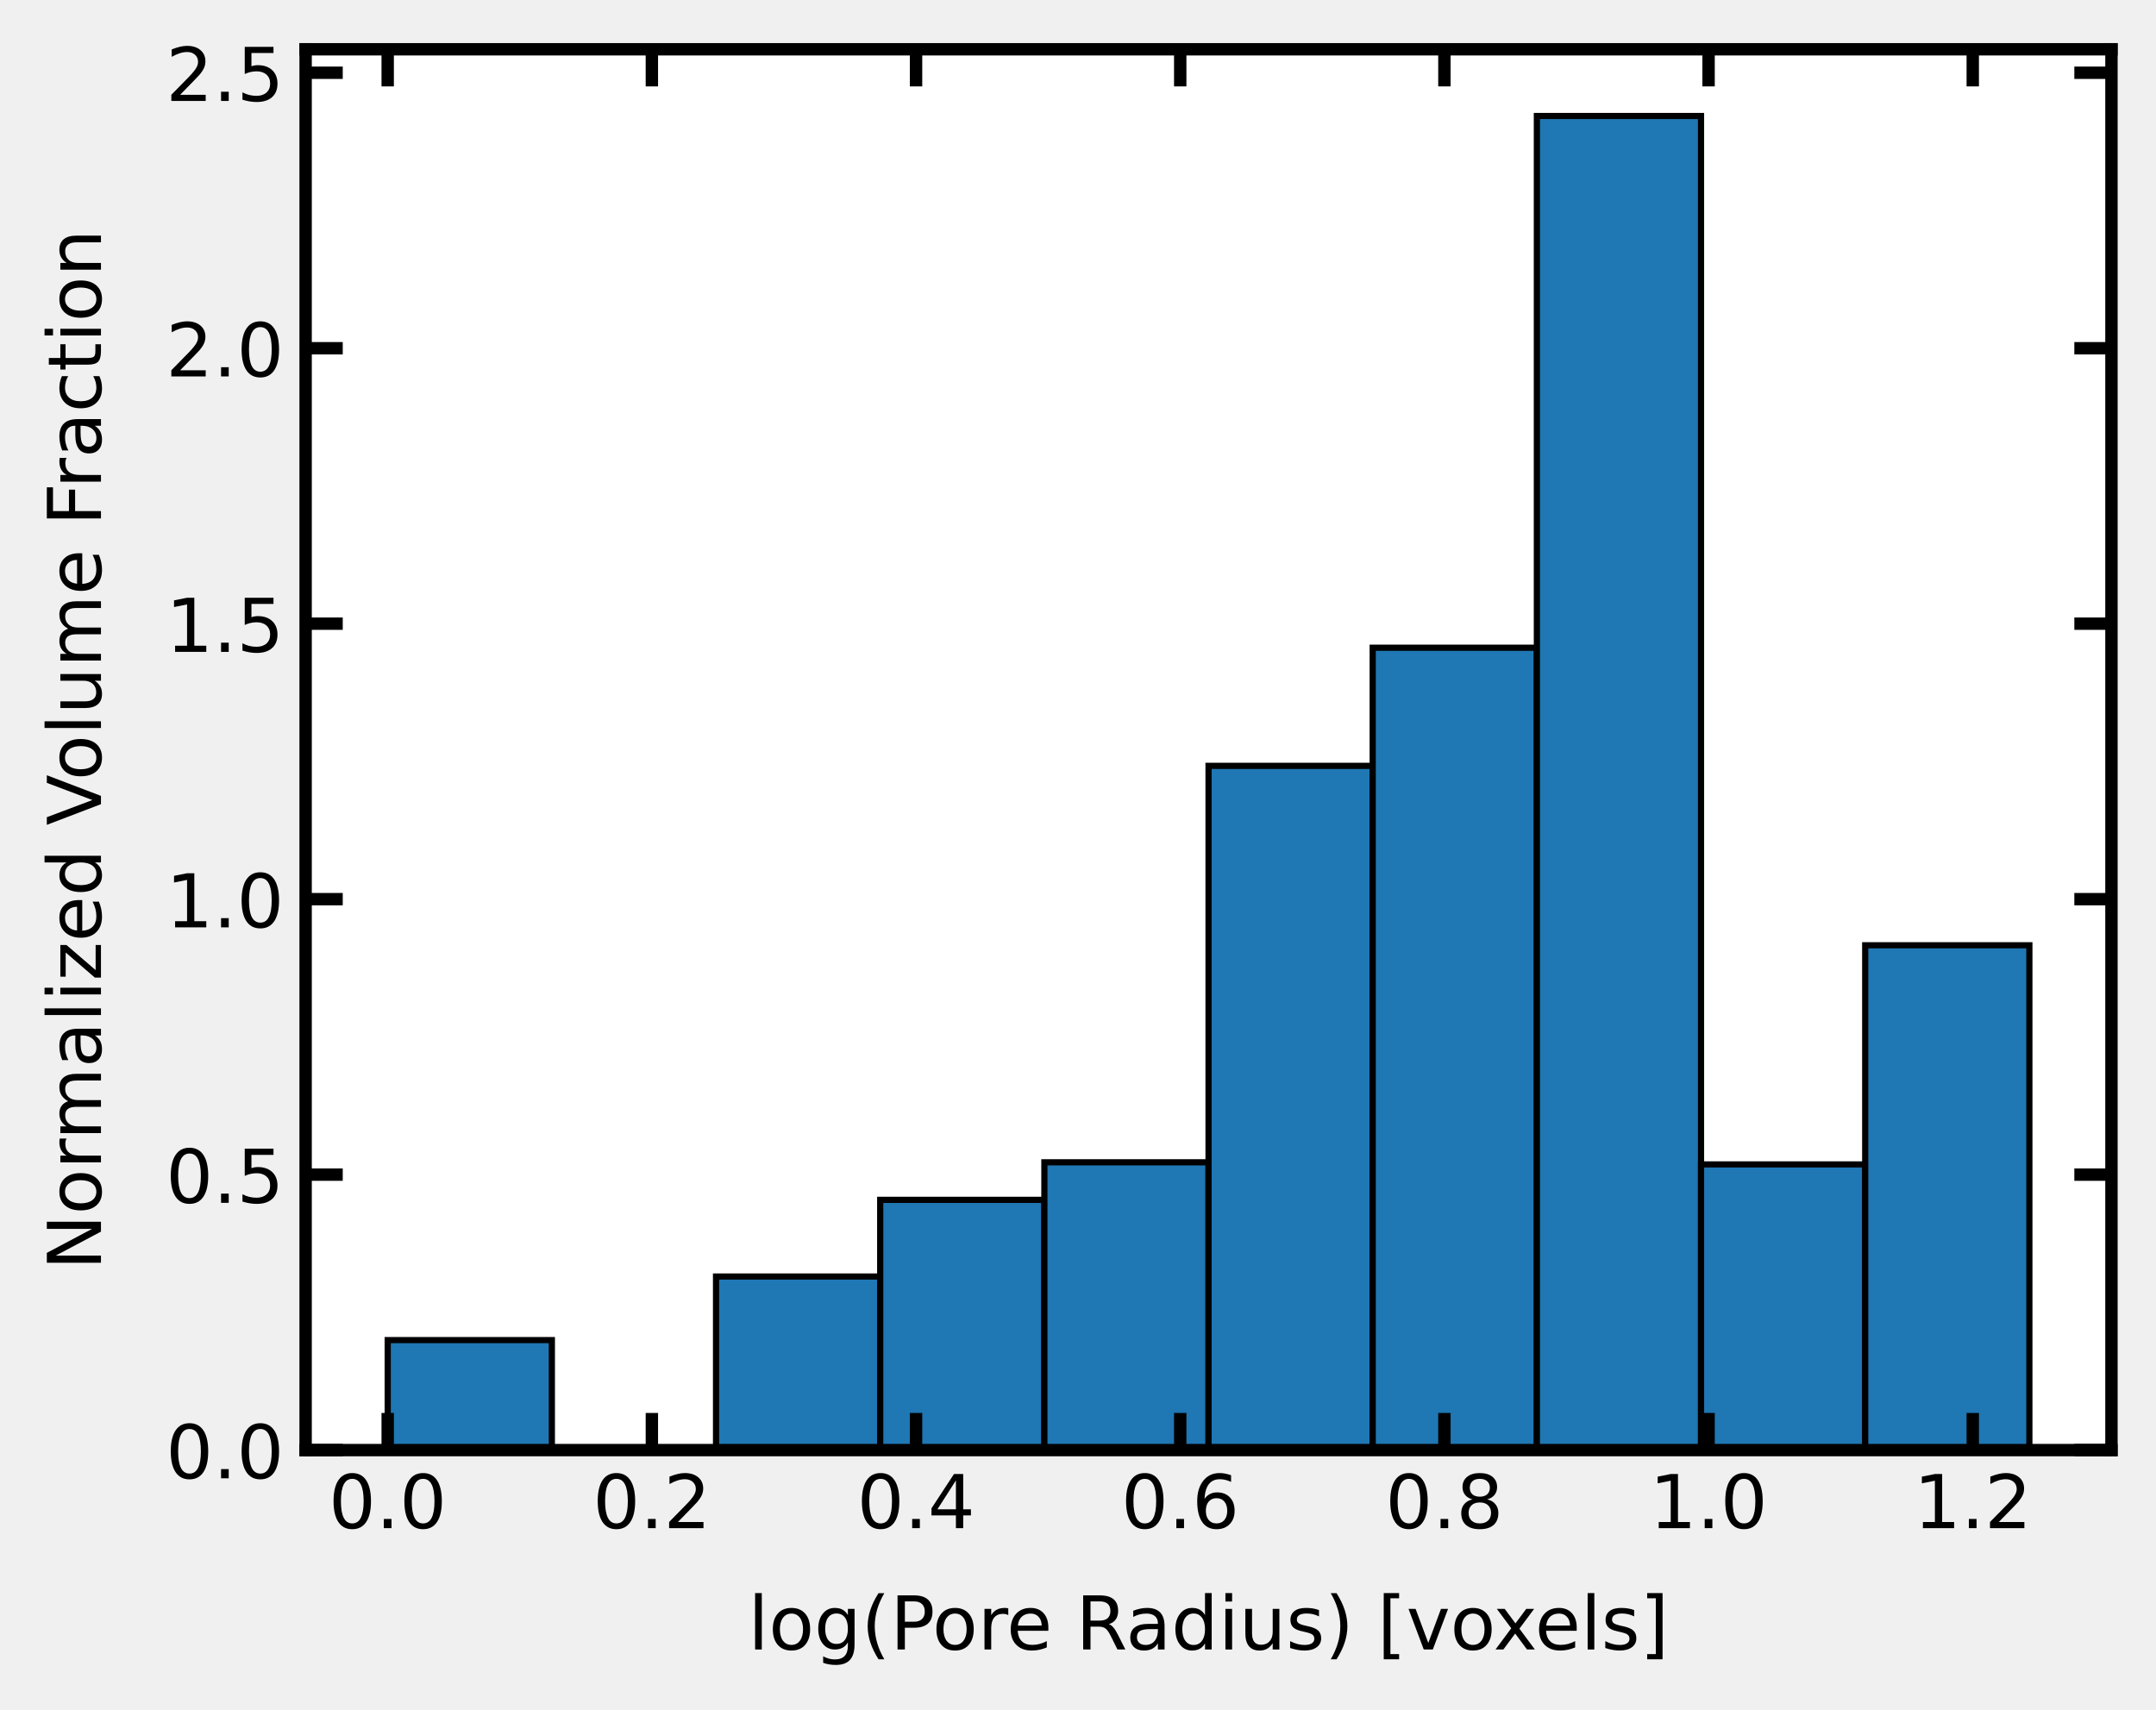
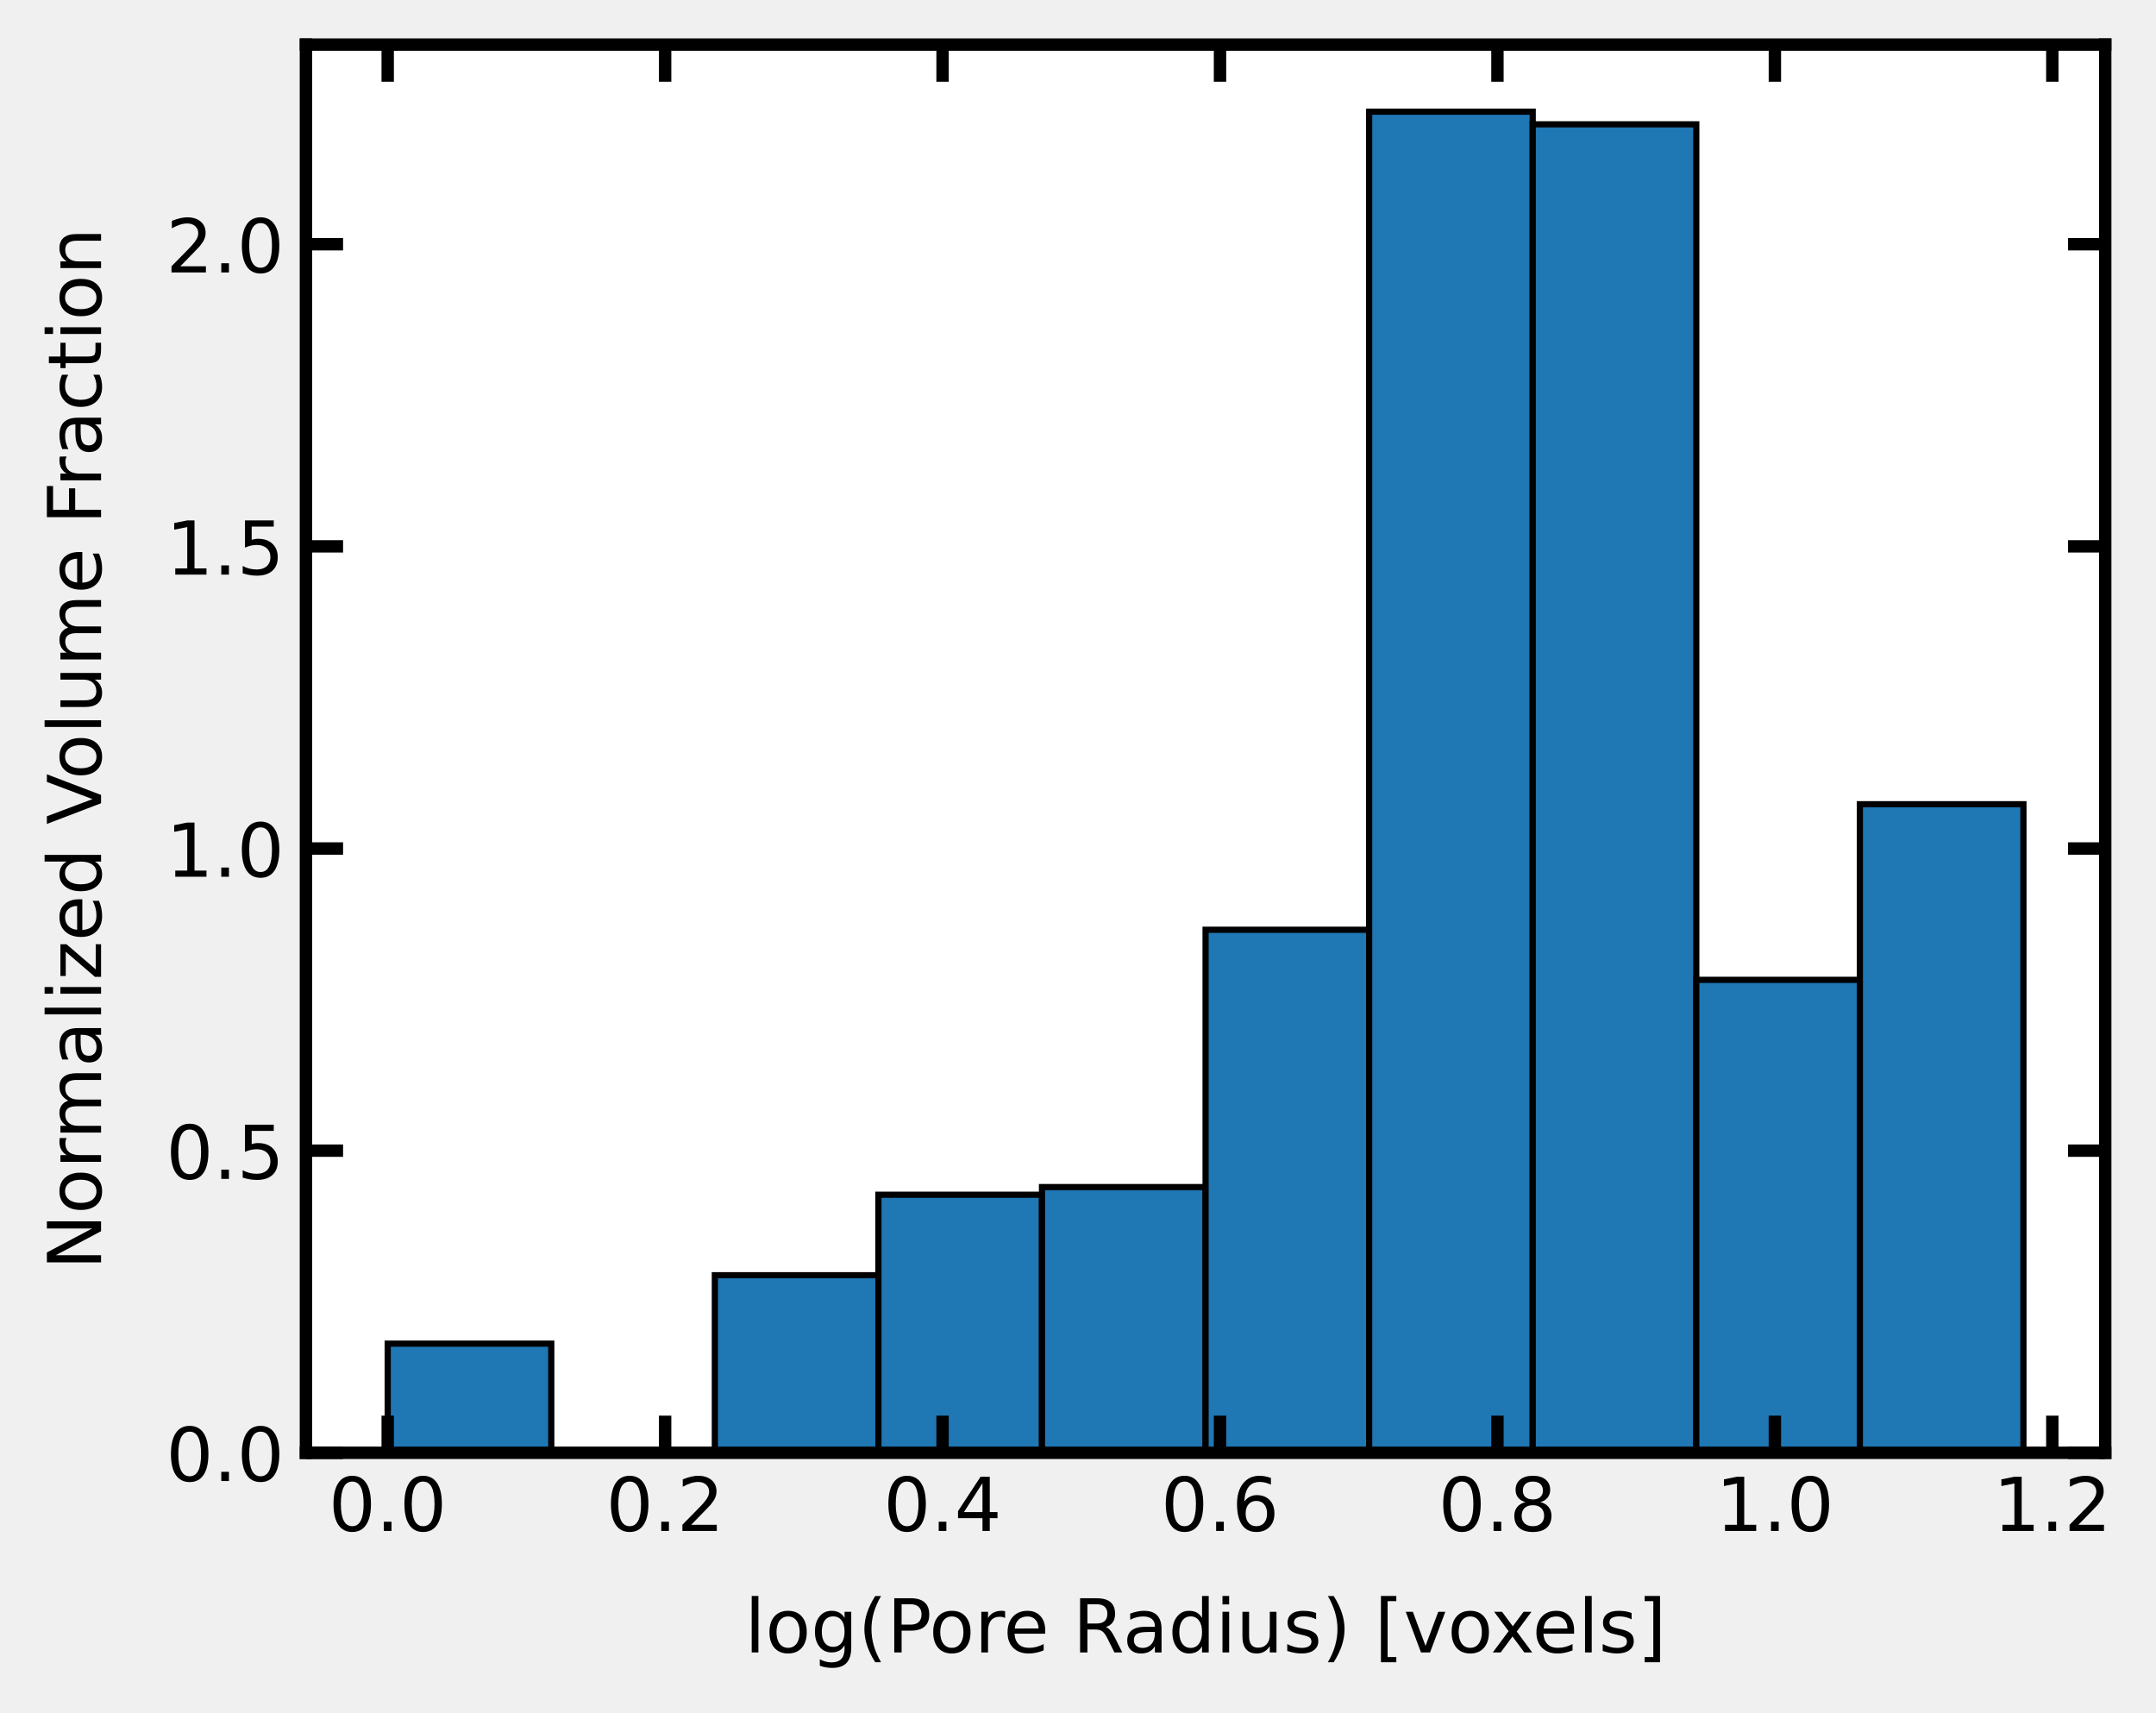
- <svg xmlns="http://www.w3.org/2000/svg" xmlns:xlink="http://www.w3.org/1999/xlink" width="348.48pt" height="276.329pt" viewBox="0 0 348.48 276.329" version="1.1">
+ <svg xmlns="http://www.w3.org/2000/svg" xmlns:xlink="http://www.w3.org/1999/xlink" width="348.141pt" height="276.48pt" viewBox="0 0 348.141 276.48" version="1.1">
  <defs>
    <style type="text/css">*{stroke-linejoin: round; stroke-linecap: butt}</style>
  </defs>
  <g id="figure_1">
    <g id="patch_1">
-       <path d="M 0 276.329  L 348.48 276.329  L 348.48 0  L 0 0  L 0 276.329  z " style="fill: none" />
+       <path d="M 0 276.48  L 348.141 276.48  L 348.141 0  L 0 0  L 0 276.48  z " style="fill: none" />
    </g>
    <g id="axes_1">
      <g id="patch_2">
-         <path d="M 49.398 234.402  L 341.28 234.402  L 341.28 7.966  L 49.398 7.966  z " style="fill: #ffffff" />
+         <path d="M 49.398 234.553  L 339.942 234.553  L 339.942 7.2  L 49.398 7.2  z " style="fill: #ffffff" />
      </g>
      <g id="patch_3">
-         <path d="M 62.665 234.402  L 89.2 234.402  L 89.2 216.62  L 62.665 216.62  z " clip-path="url(#p40642e3cf6)" style="fill: #1f77b4; stroke: #000000; stroke-linejoin: miter" />
+         <path d="M 62.604 234.553  L 89.017 234.553  L 89.017 216.936  L 62.604 216.936  z " clip-path="url(#p8cce15bbc5)" style="fill: #1f77b4; stroke: #000000; stroke-linejoin: miter" />
      </g>
      <g id="patch_4">
-         <path d="M 89.2 234.402  L 115.734 234.402  L 115.734 234.402  L 89.2 234.402  z " clip-path="url(#p40642e3cf6)" style="fill: #1f77b4; stroke: #000000; stroke-linejoin: miter" />
+         <path d="M 89.017 234.553  L 115.43 234.553  L 115.43 234.553  L 89.017 234.553  z " clip-path="url(#p8cce15bbc5)" style="fill: #1f77b4; stroke: #000000; stroke-linejoin: miter" />
      </g>
      <g id="patch_5">
-         <path d="M 115.734 234.402  L 142.269 234.402  L 142.269 206.343  L 115.734 206.343  z " clip-path="url(#p40642e3cf6)" style="fill: #1f77b4; stroke: #000000; stroke-linejoin: miter" />
+         <path d="M 115.43 234.553  L 141.843 234.553  L 141.843 205.88  L 115.43 205.88  z " clip-path="url(#p8cce15bbc5)" style="fill: #1f77b4; stroke: #000000; stroke-linejoin: miter" />
      </g>
      <g id="patch_6">
-         <path d="M 142.269 234.402  L 168.804 234.402  L 168.804 193.949  L 142.269 193.949  z " clip-path="url(#p40642e3cf6)" style="fill: #1f77b4; stroke: #000000; stroke-linejoin: miter" />
+         <path d="M 141.843 234.553  L 168.256 234.553  L 168.256 192.892  L 141.843 192.892  z " clip-path="url(#p8cce15bbc5)" style="fill: #1f77b4; stroke: #000000; stroke-linejoin: miter" />
      </g>
      <g id="patch_7">
-         <path d="M 168.804 234.402  L 195.339 234.402  L 195.339 187.882  L 168.804 187.882  z " clip-path="url(#p40642e3cf6)" style="fill: #1f77b4; stroke: #000000; stroke-linejoin: miter" />
+         <path d="M 168.256 234.553  L 194.67 234.553  L 194.67 191.656  L 168.256 191.656  z " clip-path="url(#p8cce15bbc5)" style="fill: #1f77b4; stroke: #000000; stroke-linejoin: miter" />
      </g>
      <g id="patch_8">
-         <path d="M 195.339 234.402  L 221.874 234.402  L 221.874 123.801  L 195.339 123.801  z " clip-path="url(#p40642e3cf6)" style="fill: #1f77b4; stroke: #000000; stroke-linejoin: miter" />
+         <path d="M 194.67 234.553  L 221.083 234.553  L 221.083 150.108  L 194.67 150.108  z " clip-path="url(#p8cce15bbc5)" style="fill: #1f77b4; stroke: #000000; stroke-linejoin: miter" />
      </g>
      <g id="patch_9">
-         <path d="M 221.874 234.402  L 248.408 234.402  L 248.408 104.702  L 221.874 104.702  z " clip-path="url(#p40642e3cf6)" style="fill: #1f77b4; stroke: #000000; stroke-linejoin: miter" />
+         <path d="M 221.083 234.553  L 247.496 234.553  L 247.496 18.026  L 221.083 18.026  z " clip-path="url(#p8cce15bbc5)" style="fill: #1f77b4; stroke: #000000; stroke-linejoin: miter" />
      </g>
      <g id="patch_10">
-         <path d="M 248.408 234.402  L 274.943 234.402  L 274.943 18.748  L 248.408 18.748  z " clip-path="url(#p40642e3cf6)" style="fill: #1f77b4; stroke: #000000; stroke-linejoin: miter" />
+         <path d="M 247.496 234.553  L 273.909 234.553  L 273.909 20.071  L 247.496 20.071  z " clip-path="url(#p8cce15bbc5)" style="fill: #1f77b4; stroke: #000000; stroke-linejoin: miter" />
      </g>
      <g id="patch_11">
-         <path d="M 274.943 234.402  L 301.478 234.402  L 301.478 188.222  L 274.943 188.222  z " clip-path="url(#p40642e3cf6)" style="fill: #1f77b4; stroke: #000000; stroke-linejoin: miter" />
+         <path d="M 273.909 234.553  L 300.322 234.553  L 300.322 158.198  L 273.909 158.198  z " clip-path="url(#p8cce15bbc5)" style="fill: #1f77b4; stroke: #000000; stroke-linejoin: miter" />
      </g>
      <g id="patch_12">
-         <path d="M 301.478 234.402  L 328.013 234.402  L 328.013 152.798  L 301.478 152.798  z " clip-path="url(#p40642e3cf6)" style="fill: #1f77b4; stroke: #000000; stroke-linejoin: miter" />
+         <path d="M 300.322 234.553  L 326.735 234.553  L 326.735 129.84  L 300.322 129.84  z " clip-path="url(#p8cce15bbc5)" style="fill: #1f77b4; stroke: #000000; stroke-linejoin: miter" />
      </g>
      <g id="matplotlib.axis_1">
        <g id="xtick_1">
          <g id="line2d_1">
            <defs>
-               <path id="m73bad1e7cd" d="M 0 0  L 0 -6  " style="stroke: #000000; stroke-width: 2" />
-             </defs>
-             <g>
-               <use xlink:href="#m73bad1e7cd" x="62.665" y="234.402" style="fill: #ffffff; stroke: #000000; stroke-width: 2" />
+               <path id="m8605be2425" d="M 0 0  L 0 -6  " style="stroke: #000000; stroke-width: 2" />
+             </defs>
+             <g>
+               <use xlink:href="#m8605be2425" x="62.604" y="234.553" style="fill: #ffffff; stroke: #000000; stroke-width: 2" />
            </g>
          </g>
          <g id="line2d_2">
            <defs>
-               <path id="m5c302a8701" d="M 0 0  L 0 6  " style="stroke: #000000; stroke-width: 2" />
-             </defs>
-             <g>
-               <use xlink:href="#m5c302a8701" x="62.665" y="7.966" style="fill: #ffffff; stroke: #000000; stroke-width: 2" />
+               <path id="md3462b1de3" d="M 0 0  L 0 6  " style="stroke: #000000; stroke-width: 2" />
+             </defs>
+             <g>
+               <use xlink:href="#md3462b1de3" x="62.604" y="7.2" style="fill: #ffffff; stroke: #000000; stroke-width: 2" />
            </g>
          </g>
          <g id="text_1">
-             <g transform="translate(53.12301 247.0199)scale(0.12 -0.12)">
+             <g transform="translate(53.06218 247.1706)scale(0.12 -0.12)">
              <defs>
                <path id="DejaVuSans-30" d="M 2034 4250  Q 1547 4250 1301 3770  Q 1056 3291 1056 2328  Q 1056 1369 1301 889  Q 1547 409 2034 409  Q 2525 409 2770 889  Q 3016 1369 3016 2328  Q 3016 3291 2770 3770  Q 2525 4250 2034 4250  z M 2034 4750  Q 2819 4750 3233 4129  Q 3647 3509 3647 2328  Q 3647 1150 3233 529  Q 2819 -91 2034 -91  Q 1250 -91 836 529  Q 422 1150 422 2328  Q 422 3509 836 4129  Q 1250 4750 2034 4750  z " transform="scale(0.015625)" />
                <path id="DejaVuSans-2e" d="M 684 794  L 1344 794  L 1344 0  L 684 0  L 684 794  z " transform="scale(0.015625)" />
              </defs>
              <use xlink:href="#DejaVuSans-30" />
              <use xlink:href="#DejaVuSans-2e" x="63.623" />
              <use xlink:href="#DejaVuSans-30" x="95.41" />
            </g>
          </g>
        </g>
        <g id="xtick_2">
          <g id="line2d_3">
            <g>
-               <use xlink:href="#m73bad1e7cd" x="105.364" y="234.402" style="fill: #ffffff; stroke: #000000; stroke-width: 2" />
+               <use xlink:href="#m8605be2425" x="107.403" y="234.553" style="fill: #ffffff; stroke: #000000; stroke-width: 2" />
            </g>
          </g>
          <g id="line2d_4">
            <g>
-               <use xlink:href="#m5c302a8701" x="105.364" y="7.966" style="fill: #ffffff; stroke: #000000; stroke-width: 2" />
+               <use xlink:href="#md3462b1de3" x="107.403" y="7.2" style="fill: #ffffff; stroke: #000000; stroke-width: 2" />
            </g>
          </g>
          <g id="text_2">
-             <g transform="translate(95.82252 247.0199)scale(0.12 -0.12)">
+             <g transform="translate(97.86128 247.1706)scale(0.12 -0.12)">
              <defs>
                <path id="DejaVuSans-32" d="M 1228 531  L 3431 531  L 3431 0  L 469 0  L 469 531  Q 828 903 1448 1529  Q 2069 2156 2228 2338  Q 2531 2678 2651 2914  Q 2772 3150 2772 3378  Q 2772 3750 2511 3984  Q 2250 4219 1831 4219  Q 1534 4219 1204 4116  Q 875 4013 500 3803  L 500 4441  Q 881 4594 1212 4672  Q 1544 4750 1819 4750  Q 2544 4750 2975 4387  Q 3406 4025 3406 3419  Q 3406 3131 3298 2873  Q 3191 2616 2906 2266  Q 2828 2175 2409 1742  Q 1991 1309 1228 531  z " transform="scale(0.015625)" />
              </defs>
              <use xlink:href="#DejaVuSans-30" />
              <use xlink:href="#DejaVuSans-2e" x="63.623" />
              <use xlink:href="#DejaVuSans-32" x="95.41" />
            </g>
          </g>
        </g>
        <g id="xtick_3">
          <g id="line2d_5">
            <g>
-               <use xlink:href="#m73bad1e7cd" x="148.064" y="234.402" style="fill: #ffffff; stroke: #000000; stroke-width: 2" />
+               <use xlink:href="#m8605be2425" x="152.202" y="234.553" style="fill: #ffffff; stroke: #000000; stroke-width: 2" />
            </g>
          </g>
          <g id="line2d_6">
            <g>
-               <use xlink:href="#m5c302a8701" x="148.064" y="7.966" style="fill: #ffffff; stroke: #000000; stroke-width: 2" />
+               <use xlink:href="#md3462b1de3" x="152.202" y="7.2" style="fill: #ffffff; stroke: #000000; stroke-width: 2" />
            </g>
          </g>
          <g id="text_3">
-             <g transform="translate(138.522 247.0199)scale(0.12 -0.12)">
+             <g transform="translate(142.6604 247.1706)scale(0.12 -0.12)">
              <defs>
                <path id="DejaVuSans-34" d="M 2419 4116  L 825 1625  L 2419 1625  L 2419 4116  z M 2253 4666  L 3047 4666  L 3047 1625  L 3713 1625  L 3713 1100  L 3047 1100  L 3047 0  L 2419 0  L 2419 1100  L 313 1100  L 313 1709  L 2253 4666  z " transform="scale(0.015625)" />
              </defs>
              <use xlink:href="#DejaVuSans-30" />
              <use xlink:href="#DejaVuSans-2e" x="63.623" />
              <use xlink:href="#DejaVuSans-34" x="95.41" />
            </g>
          </g>
        </g>
        <g id="xtick_4">
          <g id="line2d_7">
            <g>
-               <use xlink:href="#m73bad1e7cd" x="190.763" y="234.402" style="fill: #ffffff; stroke: #000000; stroke-width: 2" />
+               <use xlink:href="#m8605be2425" x="197.001" y="234.553" style="fill: #ffffff; stroke: #000000; stroke-width: 2" />
            </g>
          </g>
          <g id="line2d_8">
            <g>
-               <use xlink:href="#m5c302a8701" x="190.763" y="7.966" style="fill: #ffffff; stroke: #000000; stroke-width: 2" />
+               <use xlink:href="#md3462b1de3" x="197.001" y="7.2" style="fill: #ffffff; stroke: #000000; stroke-width: 2" />
            </g>
          </g>
          <g id="text_4">
-             <g transform="translate(181.2216 247.0199)scale(0.12 -0.12)">
+             <g transform="translate(187.4595 247.1706)scale(0.12 -0.12)">
              <defs>
                <path id="DejaVuSans-36" d="M 2113 2584  Q 1688 2584 1439 2293  Q 1191 2003 1191 1497  Q 1191 994 1439 701  Q 1688 409 2113 409  Q 2538 409 2786 701  Q 3034 994 3034 1497  Q 3034 2003 2786 2293  Q 2538 2584 2113 2584  z M 3366 4563  L 3366 3988  Q 3128 4100 2886 4159  Q 2644 4219 2406 4219  Q 1781 4219 1451 3797  Q 1122 3375 1075 2522  Q 1259 2794 1537 2939  Q 1816 3084 2150 3084  Q 2853 3084 3261 2657  Q 3669 2231 3669 1497  Q 3669 778 3244 343  Q 2819 -91 2113 -91  Q 1303 -91 875 529  Q 447 1150 447 2328  Q 447 3434 972 4092  Q 1497 4750 2381 4750  Q 2619 4750 2861 4703  Q 3103 4656 3366 4563  z " transform="scale(0.015625)" />
              </defs>
              <use xlink:href="#DejaVuSans-30" />
              <use xlink:href="#DejaVuSans-2e" x="63.623" />
              <use xlink:href="#DejaVuSans-36" x="95.41" />
            </g>
          </g>
        </g>
        <g id="xtick_5">
          <g id="line2d_9">
            <g>
-               <use xlink:href="#m73bad1e7cd" x="233.463" y="234.402" style="fill: #ffffff; stroke: #000000; stroke-width: 2" />
+               <use xlink:href="#m8605be2425" x="241.8" y="234.553" style="fill: #ffffff; stroke: #000000; stroke-width: 2" />
            </g>
          </g>
          <g id="line2d_10">
            <g>
-               <use xlink:href="#m5c302a8701" x="233.463" y="7.966" style="fill: #ffffff; stroke: #000000; stroke-width: 2" />
+               <use xlink:href="#md3462b1de3" x="241.8" y="7.2" style="fill: #ffffff; stroke: #000000; stroke-width: 2" />
            </g>
          </g>
          <g id="text_5">
-             <g transform="translate(223.9211 247.0199)scale(0.12 -0.12)">
+             <g transform="translate(232.2586 247.1706)scale(0.12 -0.12)">
              <defs>
                <path id="DejaVuSans-38" d="M 2034 2216  Q 1584 2216 1326 1975  Q 1069 1734 1069 1313  Q 1069 891 1326 650  Q 1584 409 2034 409  Q 2484 409 2743 651  Q 3003 894 3003 1313  Q 3003 1734 2745 1975  Q 2488 2216 2034 2216  z M 1403 2484  Q 997 2584 770 2862  Q 544 3141 544 3541  Q 544 4100 942 4425  Q 1341 4750 2034 4750  Q 2731 4750 3128 4425  Q 3525 4100 3525 3541  Q 3525 3141 3298 2862  Q 3072 2584 2669 2484  Q 3125 2378 3379 2068  Q 3634 1759 3634 1313  Q 3634 634 3220 271  Q 2806 -91 2034 -91  Q 1263 -91 848 271  Q 434 634 434 1313  Q 434 1759 690 2068  Q 947 2378 1403 2484  z M 1172 3481  Q 1172 3119 1398 2916  Q 1625 2713 2034 2713  Q 2441 2713 2670 2916  Q 2900 3119 2900 3481  Q 2900 3844 2670 4047  Q 2441 4250 2034 4250  Q 1625 4250 1398 4047  Q 1172 3844 1172 3481  z " transform="scale(0.015625)" />
              </defs>
              <use xlink:href="#DejaVuSans-30" />
              <use xlink:href="#DejaVuSans-2e" x="63.623" />
              <use xlink:href="#DejaVuSans-38" x="95.41" />
            </g>
          </g>
        </g>
        <g id="xtick_6">
          <g id="line2d_11">
            <g>
-               <use xlink:href="#m73bad1e7cd" x="276.162" y="234.402" style="fill: #ffffff; stroke: #000000; stroke-width: 2" />
+               <use xlink:href="#m8605be2425" x="286.6" y="234.553" style="fill: #ffffff; stroke: #000000; stroke-width: 2" />
            </g>
          </g>
          <g id="line2d_12">
            <g>
-               <use xlink:href="#m5c302a8701" x="276.162" y="7.966" style="fill: #ffffff; stroke: #000000; stroke-width: 2" />
+               <use xlink:href="#md3462b1de3" x="286.6" y="7.2" style="fill: #ffffff; stroke: #000000; stroke-width: 2" />
            </g>
          </g>
          <g id="text_6">
-             <g transform="translate(266.6206 247.0199)scale(0.12 -0.12)">
+             <g transform="translate(277.0577 247.1706)scale(0.12 -0.12)">
              <defs>
                <path id="DejaVuSans-31" d="M 794 531  L 1825 531  L 1825 4091  L 703 3866  L 703 4441  L 1819 4666  L 2450 4666  L 2450 531  L 3481 531  L 3481 0  L 794 0  L 794 531  z " transform="scale(0.015625)" />
              </defs>
              <use xlink:href="#DejaVuSans-31" />
              <use xlink:href="#DejaVuSans-2e" x="63.623" />
              <use xlink:href="#DejaVuSans-30" x="95.41" />
            </g>
          </g>
        </g>
        <g id="xtick_7">
          <g id="line2d_13">
            <g>
-               <use xlink:href="#m73bad1e7cd" x="318.862" y="234.402" style="fill: #ffffff; stroke: #000000; stroke-width: 2" />
+               <use xlink:href="#m8605be2425" x="331.399" y="234.553" style="fill: #ffffff; stroke: #000000; stroke-width: 2" />
            </g>
          </g>
          <g id="line2d_14">
            <g>
-               <use xlink:href="#m5c302a8701" x="318.862" y="7.966" style="fill: #ffffff; stroke: #000000; stroke-width: 2" />
+               <use xlink:href="#md3462b1de3" x="331.399" y="7.2" style="fill: #ffffff; stroke: #000000; stroke-width: 2" />
            </g>
          </g>
          <g id="text_7">
-             <g transform="translate(309.3201 247.0199)scale(0.12 -0.12)">
+             <g transform="translate(321.8568 247.1706)scale(0.12 -0.12)">
              <use xlink:href="#DejaVuSans-31" />
              <use xlink:href="#DejaVuSans-2e" x="63.623" />
              <use xlink:href="#DejaVuSans-32" x="95.41" />
            </g>
          </g>
        </g>
        <g id="text_8">
-           <g transform="translate(120.9209 266.6337)scale(0.12 -0.12)">
+           <g transform="translate(120.2518 266.7844)scale(0.12 -0.12)">
            <defs>
              <path id="DejaVuSans-6c" d="M 603 4863  L 1178 4863  L 1178 0  L 603 0  L 603 4863  z " transform="scale(0.015625)" />
              <path id="DejaVuSans-6f" d="M 1959 3097  Q 1497 3097 1228 2736  Q 959 2375 959 1747  Q 959 1119 1226 758  Q 1494 397 1959 397  Q 2419 397 2687 759  Q 2956 1122 2956 1747  Q 2956 2369 2687 2733  Q 2419 3097 1959 3097  z M 1959 3584  Q 2709 3584 3137 3096  Q 3566 2609 3566 1747  Q 3566 888 3137 398  Q 2709 -91 1959 -91  Q 1206 -91 779 398  Q 353 888 353 1747  Q 353 2609 779 3096  Q 1206 3584 1959 3584  z " transform="scale(0.015625)" />
              <path id="DejaVuSans-67" d="M 2906 1791  Q 2906 2416 2648 2759  Q 2391 3103 1925 3103  Q 1463 3103 1205 2759  Q 947 2416 947 1791  Q 947 1169 1205 825  Q 1463 481 1925 481  Q 2391 481 2648 825  Q 2906 1169 2906 1791  z M 3481 434  Q 3481 -459 3084 -895  Q 2688 -1331 1869 -1331  Q 1566 -1331 1297 -1286  Q 1028 -1241 775 -1147  L 775 -588  Q 1028 -725 1275 -790  Q 1522 -856 1778 -856  Q 2344 -856 2625 -561  Q 2906 -266 2906 331  L 2906 616  Q 2728 306 2450 153  Q 2172 0 1784 0  Q 1141 0 747 490  Q 353 981 353 1791  Q 353 2603 747 3093  Q 1141 3584 1784 3584  Q 2172 3584 2450 3431  Q 2728 3278 2906 2969  L 2906 3500  L 3481 3500  L 3481 434  z " transform="scale(0.015625)" />
              <path id="DejaVuSans-28" d="M 1984 4856  Q 1566 4138 1362 3434  Q 1159 2731 1159 2009  Q 1159 1288 1364 580  Q 1569 -128 1984 -844  L 1484 -844  Q 1016 -109 783 600  Q 550 1309 550 2009  Q 550 2706 781 3412  Q 1013 4119 1484 4856  L 1984 4856  z " transform="scale(0.015625)" />
              <path id="DejaVuSans-50" d="M 1259 4147  L 1259 2394  L 2053 2394  Q 2494 2394 2734 2622  Q 2975 2850 2975 3272  Q 2975 3691 2734 3919  Q 2494 4147 2053 4147  L 1259 4147  z M 628 4666  L 2053 4666  Q 2838 4666 3239 4311  Q 3641 3956 3641 3272  Q 3641 2581 3239 2228  Q 2838 1875 2053 1875  L 1259 1875  L 1259 0  L 628 0  L 628 4666  z " transform="scale(0.015625)" />
              <path id="DejaVuSans-72" d="M 2631 2963  Q 2534 3019 2420 3045  Q 2306 3072 2169 3072  Q 1681 3072 1420 2755  Q 1159 2438 1159 1844  L 1159 0  L 581 0  L 581 3500  L 1159 3500  L 1159 2956  Q 1341 3275 1631 3429  Q 1922 3584 2338 3584  Q 2397 3584 2469 3576  Q 2541 3569 2628 3553  L 2631 2963  z " transform="scale(0.015625)" />
              <path id="DejaVuSans-65" d="M 3597 1894  L 3597 1613  L 953 1613  Q 991 1019 1311 708  Q 1631 397 2203 397  Q 2534 397 2845 478  Q 3156 559 3463 722  L 3463 178  Q 3153 47 2828 -22  Q 2503 -91 2169 -91  Q 1331 -91 842 396  Q 353 884 353 1716  Q 353 2575 817 3079  Q 1281 3584 2069 3584  Q 2775 3584 3186 3129  Q 3597 2675 3597 1894  z M 3022 2063  Q 3016 2534 2758 2815  Q 2500 3097 2075 3097  Q 1594 3097 1305 2825  Q 1016 2553 972 2059  L 3022 2063  z " transform="scale(0.015625)" />
              <path id="DejaVuSans-20" transform="scale(0.015625)" />
              <path id="DejaVuSans-52" d="M 2841 2188  Q 3044 2119 3236 1894  Q 3428 1669 3622 1275  L 4263 0  L 3584 0  L 2988 1197  Q 2756 1666 2539 1819  Q 2322 1972 1947 1972  L 1259 1972  L 1259 0  L 628 0  L 628 4666  L 2053 4666  Q 2853 4666 3247 4331  Q 3641 3997 3641 3322  Q 3641 2881 3436 2590  Q 3231 2300 2841 2188  z M 1259 4147  L 1259 2491  L 2053 2491  Q 2509 2491 2742 2702  Q 2975 2913 2975 3322  Q 2975 3731 2742 3939  Q 2509 4147 2053 4147  L 1259 4147  z " transform="scale(0.015625)" />
              <path id="DejaVuSans-61" d="M 2194 1759  Q 1497 1759 1228 1600  Q 959 1441 959 1056  Q 959 750 1161 570  Q 1363 391 1709 391  Q 2188 391 2477 730  Q 2766 1069 2766 1631  L 2766 1759  L 2194 1759  z M 3341 1997  L 3341 0  L 2766 0  L 2766 531  Q 2569 213 2275 61  Q 1981 -91 1556 -91  Q 1019 -91 701 211  Q 384 513 384 1019  Q 384 1609 779 1909  Q 1175 2209 1959 2209  L 2766 2209  L 2766 2266  Q 2766 2663 2505 2880  Q 2244 3097 1772 3097  Q 1472 3097 1187 3025  Q 903 2953 641 2809  L 641 3341  Q 956 3463 1253 3523  Q 1550 3584 1831 3584  Q 2591 3584 2966 3190  Q 3341 2797 3341 1997  z " transform="scale(0.015625)" />
              <path id="DejaVuSans-64" d="M 2906 2969  L 2906 4863  L 3481 4863  L 3481 0  L 2906 0  L 2906 525  Q 2725 213 2448 61  Q 2172 -91 1784 -91  Q 1150 -91 751 415  Q 353 922 353 1747  Q 353 2572 751 3078  Q 1150 3584 1784 3584  Q 2172 3584 2448 3432  Q 2725 3281 2906 2969  z M 947 1747  Q 947 1113 1208 752  Q 1469 391 1925 391  Q 2381 391 2643 752  Q 2906 1113 2906 1747  Q 2906 2381 2643 2742  Q 2381 3103 1925 3103  Q 1469 3103 1208 2742  Q 947 2381 947 1747  z " transform="scale(0.015625)" />
              <path id="DejaVuSans-69" d="M 603 3500  L 1178 3500  L 1178 0  L 603 0  L 603 3500  z M 603 4863  L 1178 4863  L 1178 4134  L 603 4134  L 603 4863  z " transform="scale(0.015625)" />
              <path id="DejaVuSans-75" d="M 544 1381  L 544 3500  L 1119 3500  L 1119 1403  Q 1119 906 1312 657  Q 1506 409 1894 409  Q 2359 409 2629 706  Q 2900 1003 2900 1516  L 2900 3500  L 3475 3500  L 3475 0  L 2900 0  L 2900 538  Q 2691 219 2414 64  Q 2138 -91 1772 -91  Q 1169 -91 856 284  Q 544 659 544 1381  z M 1991 3584  L 1991 3584  z " transform="scale(0.015625)" />
              <path id="DejaVuSans-73" d="M 2834 3397  L 2834 2853  Q 2591 2978 2328 3040  Q 2066 3103 1784 3103  Q 1356 3103 1142 2972  Q 928 2841 928 2578  Q 928 2378 1081 2264  Q 1234 2150 1697 2047  L 1894 2003  Q 2506 1872 2764 1633  Q 3022 1394 3022 966  Q 3022 478 2636 193  Q 2250 -91 1575 -91  Q 1294 -91 989 -36  Q 684 19 347 128  L 347 722  Q 666 556 975 473  Q 1284 391 1588 391  Q 1994 391 2212 530  Q 2431 669 2431 922  Q 2431 1156 2273 1281  Q 2116 1406 1581 1522  L 1381 1569  Q 847 1681 609 1914  Q 372 2147 372 2553  Q 372 3047 722 3315  Q 1072 3584 1716 3584  Q 2034 3584 2315 3537  Q 2597 3491 2834 3397  z " transform="scale(0.015625)" />
              <path id="DejaVuSans-29" d="M 513 4856  L 1013 4856  Q 1481 4119 1714 3412  Q 1947 2706 1947 2009  Q 1947 1309 1714 600  Q 1481 -109 1013 -844  L 513 -844  Q 928 -128 1133 580  Q 1338 1288 1338 2009  Q 1338 2731 1133 3434  Q 928 4138 513 4856  z " transform="scale(0.015625)" />
              <path id="DejaVuSans-5b" d="M 550 4863  L 1875 4863  L 1875 4416  L 1125 4416  L 1125 -397  L 1875 -397  L 1875 -844  L 550 -844  L 550 4863  z " transform="scale(0.015625)" />
              <path id="DejaVuSans-76" d="M 191 3500  L 800 3500  L 1894 563  L 2988 3500  L 3597 3500  L 2284 0  L 1503 0  L 191 3500  z " transform="scale(0.015625)" />
              <path id="DejaVuSans-78" d="M 3513 3500  L 2247 1797  L 3578 0  L 2900 0  L 1881 1375  L 863 0  L 184 0  L 1544 1831  L 300 3500  L 978 3500  L 1906 2253  L 2834 3500  L 3513 3500  z " transform="scale(0.015625)" />
              <path id="DejaVuSans-5d" d="M 1947 4863  L 1947 -844  L 622 -844  L 622 -397  L 1369 -397  L 1369 4416  L 622 4416  L 622 4863  L 1947 4863  z " transform="scale(0.015625)" />
            </defs>
            <use xlink:href="#DejaVuSans-6c" />
            <use xlink:href="#DejaVuSans-6f" x="27.783" />
            <use xlink:href="#DejaVuSans-67" x="88.965" />
            <use xlink:href="#DejaVuSans-28" x="152.441" />
            <use xlink:href="#DejaVuSans-50" x="191.455" />
            <use xlink:href="#DejaVuSans-6f" x="248.133" />
            <use xlink:href="#DejaVuSans-72" x="309.314" />
            <use xlink:href="#DejaVuSans-65" x="348.178" />
            <use xlink:href="#DejaVuSans-20" x="409.701" />
            <use xlink:href="#DejaVuSans-52" x="441.488" />
            <use xlink:href="#DejaVuSans-61" x="508.721" />
            <use xlink:href="#DejaVuSans-64" x="570" />
            <use xlink:href="#DejaVuSans-69" x="633.477" />
            <use xlink:href="#DejaVuSans-75" x="661.26" />
            <use xlink:href="#DejaVuSans-73" x="724.639" />
            <use xlink:href="#DejaVuSans-29" x="776.738" />
            <use xlink:href="#DejaVuSans-20" x="815.752" />
            <use xlink:href="#DejaVuSans-5b" x="847.539" />
            <use xlink:href="#DejaVuSans-76" x="886.553" />
            <use xlink:href="#DejaVuSans-6f" x="945.732" />
            <use xlink:href="#DejaVuSans-78" x="1003.789" />
            <use xlink:href="#DejaVuSans-65" x="1059.844" />
            <use xlink:href="#DejaVuSans-6c" x="1121.367" />
            <use xlink:href="#DejaVuSans-73" x="1149.15" />
            <use xlink:href="#DejaVuSans-5d" x="1201.25" />
          </g>
        </g>
      </g>
      <g id="matplotlib.axis_2">
        <g id="ytick_1">
          <g id="line2d_15">
            <defs>
-               <path id="m77ef8e0c58" d="M 0 0  L 6 0  " style="stroke: #000000; stroke-width: 2" />
-             </defs>
-             <g>
-               <use xlink:href="#m77ef8e0c58" x="49.398" y="234.402" style="fill: #ffffff; stroke: #000000; stroke-width: 2" />
+               <path id="ma4136f149a" d="M 0 0  L 6 0  " style="stroke: #000000; stroke-width: 2" />
+             </defs>
+             <g>
+               <use xlink:href="#ma4136f149a" x="49.398" y="234.553" style="fill: #ffffff; stroke: #000000; stroke-width: 2" />
            </g>
          </g>
          <g id="line2d_16">
            <defs>
-               <path id="mf75751071b" d="M 0 0  L -6 0  " style="stroke: #000000; stroke-width: 2" />
-             </defs>
-             <g>
-               <use xlink:href="#mf75751071b" x="341.28" y="234.402" style="fill: #ffffff; stroke: #000000; stroke-width: 2" />
+               <path id="mfb80f4ddda" d="M 0 0  L -6 0  " style="stroke: #000000; stroke-width: 2" />
+             </defs>
+             <g>
+               <use xlink:href="#mfb80f4ddda" x="339.942" y="234.553" style="fill: #ffffff; stroke: #000000; stroke-width: 2" />
            </g>
          </g>
          <g id="text_9">
-             <g transform="translate(26.81375 238.9609)scale(0.12 -0.12)">
+             <g transform="translate(26.81375 239.1116)scale(0.12 -0.12)">
              <use xlink:href="#DejaVuSans-30" />
              <use xlink:href="#DejaVuSans-2e" x="63.623" />
              <use xlink:href="#DejaVuSans-30" x="95.41" />
            </g>
          </g>
        </g>
        <g id="ytick_2">
          <g id="line2d_17">
            <g>
-               <use xlink:href="#m77ef8e0c58" x="49.398" y="189.873" style="fill: #ffffff; stroke: #000000; stroke-width: 2" />
+               <use xlink:href="#ma4136f149a" x="49.398" y="185.772" style="fill: #ffffff; stroke: #000000; stroke-width: 2" />
            </g>
          </g>
          <g id="line2d_18">
            <g>
-               <use xlink:href="#mf75751071b" x="341.28" y="189.873" style="fill: #ffffff; stroke: #000000; stroke-width: 2" />
+               <use xlink:href="#mfb80f4ddda" x="339.942" y="185.772" style="fill: #ffffff; stroke: #000000; stroke-width: 2" />
            </g>
          </g>
          <g id="text_10">
-             <g transform="translate(26.81375 194.4323)scale(0.12 -0.12)">
+             <g transform="translate(26.81375 190.3309)scale(0.12 -0.12)">
              <defs>
                <path id="DejaVuSans-35" d="M 691 4666  L 3169 4666  L 3169 4134  L 1269 4134  L 1269 2991  Q 1406 3038 1543 3061  Q 1681 3084 1819 3084  Q 2600 3084 3056 2656  Q 3513 2228 3513 1497  Q 3513 744 3044 326  Q 2575 -91 1722 -91  Q 1428 -91 1123 -41  Q 819 9 494 109  L 494 744  Q 775 591 1075 516  Q 1375 441 1709 441  Q 2250 441 2565 725  Q 2881 1009 2881 1497  Q 2881 1984 2565 2268  Q 2250 2553 1709 2553  Q 1456 2553 1204 2497  Q 953 2441 691 2322  L 691 4666  z " transform="scale(0.015625)" />
              </defs>
              <use xlink:href="#DejaVuSans-30" />
              <use xlink:href="#DejaVuSans-2e" x="63.623" />
              <use xlink:href="#DejaVuSans-35" x="95.41" />
            </g>
          </g>
        </g>
        <g id="ytick_3">
          <g id="line2d_19">
            <g>
-               <use xlink:href="#m77ef8e0c58" x="49.398" y="145.345" style="fill: #ffffff; stroke: #000000; stroke-width: 2" />
+               <use xlink:href="#ma4136f149a" x="49.398" y="136.991" style="fill: #ffffff; stroke: #000000; stroke-width: 2" />
            </g>
          </g>
          <g id="line2d_20">
            <g>
-               <use xlink:href="#mf75751071b" x="341.28" y="145.345" style="fill: #ffffff; stroke: #000000; stroke-width: 2" />
+               <use xlink:href="#mfb80f4ddda" x="339.942" y="136.991" style="fill: #ffffff; stroke: #000000; stroke-width: 2" />
            </g>
          </g>
          <g id="text_11">
-             <g transform="translate(26.81375 149.9038)scale(0.12 -0.12)">
+             <g transform="translate(26.81375 141.5503)scale(0.12 -0.12)">
              <use xlink:href="#DejaVuSans-31" />
              <use xlink:href="#DejaVuSans-2e" x="63.623" />
              <use xlink:href="#DejaVuSans-30" x="95.41" />
            </g>
          </g>
        </g>
        <g id="ytick_4">
          <g id="line2d_21">
            <g>
-               <use xlink:href="#m77ef8e0c58" x="49.398" y="100.816" style="fill: #ffffff; stroke: #000000; stroke-width: 2" />
+               <use xlink:href="#ma4136f149a" x="49.398" y="88.211" style="fill: #ffffff; stroke: #000000; stroke-width: 2" />
            </g>
          </g>
          <g id="line2d_22">
            <g>
-               <use xlink:href="#mf75751071b" x="341.28" y="100.816" style="fill: #ffffff; stroke: #000000; stroke-width: 2" />
+               <use xlink:href="#mfb80f4ddda" x="339.942" y="88.211" style="fill: #ffffff; stroke: #000000; stroke-width: 2" />
            </g>
          </g>
          <g id="text_12">
-             <g transform="translate(26.81375 105.3752)scale(0.12 -0.12)">
+             <g transform="translate(26.81375 92.7696)scale(0.12 -0.12)">
              <use xlink:href="#DejaVuSans-31" />
              <use xlink:href="#DejaVuSans-2e" x="63.623" />
              <use xlink:href="#DejaVuSans-35" x="95.41" />
            </g>
          </g>
        </g>
        <g id="ytick_5">
          <g id="line2d_23">
            <g>
-               <use xlink:href="#m77ef8e0c58" x="49.398" y="56.288" style="fill: #ffffff; stroke: #000000; stroke-width: 2" />
+               <use xlink:href="#ma4136f149a" x="49.398" y="39.43" style="fill: #ffffff; stroke: #000000; stroke-width: 2" />
            </g>
          </g>
          <g id="line2d_24">
            <g>
-               <use xlink:href="#mf75751071b" x="341.28" y="56.288" style="fill: #ffffff; stroke: #000000; stroke-width: 2" />
+               <use xlink:href="#mfb80f4ddda" x="339.942" y="39.43" style="fill: #ffffff; stroke: #000000; stroke-width: 2" />
            </g>
          </g>
          <g id="text_13">
-             <g transform="translate(26.81375 60.84667)scale(0.12 -0.12)">
+             <g transform="translate(26.81375 43.98894)scale(0.12 -0.12)">
              <use xlink:href="#DejaVuSans-32" />
              <use xlink:href="#DejaVuSans-2e" x="63.623" />
              <use xlink:href="#DejaVuSans-30" x="95.41" />
            </g>
          </g>
        </g>
-         <g id="ytick_6">
-           <g id="line2d_25">
-             <g>
-               <use xlink:href="#m77ef8e0c58" x="49.398" y="11.759" style="fill: #ffffff; stroke: #000000; stroke-width: 2" />
-             </g>
-           </g>
-           <g id="line2d_26">
-             <g>
-               <use xlink:href="#mf75751071b" x="341.28" y="11.759" style="fill: #ffffff; stroke: #000000; stroke-width: 2" />
-             </g>
-           </g>
-           <g id="text_14">
-             <g transform="translate(26.81375 16.31812)scale(0.12 -0.12)">
-               <use xlink:href="#DejaVuSans-32" />
-               <use xlink:href="#DejaVuSans-2e" x="63.623" />
-               <use xlink:href="#DejaVuSans-35" x="95.41" />
-             </g>
-           </g>
-         </g>
-         <g id="text_15">
-           <g transform="translate(16.31812 205.2916)rotate(-90)scale(0.12 -0.12)">
+         <g id="text_14">
+           <g transform="translate(16.31812 204.9841)rotate(-90)scale(0.12 -0.12)">
            <defs>
              <path id="DejaVuSans-4e" d="M 628 4666  L 1478 4666  L 3547 763  L 3547 4666  L 4159 4666  L 4159 0  L 3309 0  L 1241 3903  L 1241 0  L 628 0  L 628 4666  z " transform="scale(0.015625)" />
              <path id="DejaVuSans-6d" d="M 3328 2828  Q 3544 3216 3844 3400  Q 4144 3584 4550 3584  Q 5097 3584 5394 3201  Q 5691 2819 5691 2113  L 5691 0  L 5113 0  L 5113 2094  Q 5113 2597 4934 2840  Q 4756 3084 4391 3084  Q 3944 3084 3684 2787  Q 3425 2491 3425 1978  L 3425 0  L 2847 0  L 2847 2094  Q 2847 2600 2669 2842  Q 2491 3084 2119 3084  Q 1678 3084 1418 2786  Q 1159 2488 1159 1978  L 1159 0  L 581 0  L 581 3500  L 1159 3500  L 1159 2956  Q 1356 3278 1631 3431  Q 1906 3584 2284 3584  Q 2666 3584 2933 3390  Q 3200 3197 3328 2828  z " transform="scale(0.015625)" />
              <path id="DejaVuSans-7a" d="M 353 3500  L 3084 3500  L 3084 2975  L 922 459  L 3084 459  L 3084 0  L 275 0  L 275 525  L 2438 3041  L 353 3041  L 353 3500  z " transform="scale(0.015625)" />
              <path id="DejaVuSans-56" d="M 1831 0  L 50 4666  L 709 4666  L 2188 738  L 3669 4666  L 4325 4666  L 2547 0  L 1831 0  z " transform="scale(0.015625)" />
              <path id="DejaVuSans-46" d="M 628 4666  L 3309 4666  L 3309 4134  L 1259 4134  L 1259 2759  L 3109 2759  L 3109 2228  L 1259 2228  L 1259 0  L 628 0  L 628 4666  z " transform="scale(0.015625)" />
              <path id="DejaVuSans-63" d="M 3122 3366  L 3122 2828  Q 2878 2963 2633 3030  Q 2388 3097 2138 3097  Q 1578 3097 1268 2742  Q 959 2388 959 1747  Q 959 1106 1268 751  Q 1578 397 2138 397  Q 2388 397 2633 464  Q 2878 531 3122 666  L 3122 134  Q 2881 22 2623 -34  Q 2366 -91 2075 -91  Q 1284 -91 818 406  Q 353 903 353 1747  Q 353 2603 823 3093  Q 1294 3584 2113 3584  Q 2378 3584 2631 3529  Q 2884 3475 3122 3366  z " transform="scale(0.015625)" />
              <path id="DejaVuSans-74" d="M 1172 4494  L 1172 3500  L 2356 3500  L 2356 3053  L 1172 3053  L 1172 1153  Q 1172 725 1289 603  Q 1406 481 1766 481  L 2356 481  L 2356 0  L 1766 0  Q 1100 0 847 248  Q 594 497 594 1153  L 594 3053  L 172 3053  L 172 3500  L 594 3500  L 594 4494  L 1172 4494  z " transform="scale(0.015625)" />
              <path id="DejaVuSans-6e" d="M 3513 2113  L 3513 0  L 2938 0  L 2938 2094  Q 2938 2591 2744 2837  Q 2550 3084 2163 3084  Q 1697 3084 1428 2787  Q 1159 2491 1159 1978  L 1159 0  L 581 0  L 581 3500  L 1159 3500  L 1159 2956  Q 1366 3272 1645 3428  Q 1925 3584 2291 3584  Q 2894 3584 3203 3211  Q 3513 2838 3513 2113  z " transform="scale(0.015625)" />
            </defs>
            <use xlink:href="#DejaVuSans-4e" />
            <use xlink:href="#DejaVuSans-6f" x="74.805" />
            <use xlink:href="#DejaVuSans-72" x="135.986" />
            <use xlink:href="#DejaVuSans-6d" x="175.35" />
            <use xlink:href="#DejaVuSans-61" x="272.762" />
            <use xlink:href="#DejaVuSans-6c" x="334.041" />
            <use xlink:href="#DejaVuSans-69" x="361.824" />
            <use xlink:href="#DejaVuSans-7a" x="389.607" />
            <use xlink:href="#DejaVuSans-65" x="442.098" />
            <use xlink:href="#DejaVuSans-64" x="503.621" />
            <use xlink:href="#DejaVuSans-20" x="567.098" />
            <use xlink:href="#DejaVuSans-56" x="598.885" />
            <use xlink:href="#DejaVuSans-6f" x="659.543" />
            <use xlink:href="#DejaVuSans-6c" x="720.725" />
            <use xlink:href="#DejaVuSans-75" x="748.508" />
            <use xlink:href="#DejaVuSans-6d" x="811.887" />
            <use xlink:href="#DejaVuSans-65" x="909.299" />
            <use xlink:href="#DejaVuSans-20" x="970.822" />
            <use xlink:href="#DejaVuSans-46" x="1002.609" />
            <use xlink:href="#DejaVuSans-72" x="1052.879" />
            <use xlink:href="#DejaVuSans-61" x="1093.992" />
            <use xlink:href="#DejaVuSans-63" x="1155.271" />
            <use xlink:href="#DejaVuSans-74" x="1210.252" />
            <use xlink:href="#DejaVuSans-69" x="1249.461" />
            <use xlink:href="#DejaVuSans-6f" x="1277.244" />
            <use xlink:href="#DejaVuSans-6e" x="1338.426" />
          </g>
        </g>
      </g>
      <g id="patch_13">
-         <path d="M 49.398 234.402  L 49.398 7.966  " style="fill: none; stroke: #000000; stroke-width: 2; stroke-linejoin: miter; stroke-linecap: square" />
+         <path d="M 49.398 234.553  L 49.398 7.2  " style="fill: none; stroke: #000000; stroke-width: 2; stroke-linejoin: miter; stroke-linecap: square" />
      </g>
      <g id="patch_14">
-         <path d="M 341.28 234.402  L 341.28 7.966  " style="fill: none; stroke: #000000; stroke-width: 2; stroke-linejoin: miter; stroke-linecap: square" />
+         <path d="M 339.942 234.553  L 339.942 7.2  " style="fill: none; stroke: #000000; stroke-width: 2; stroke-linejoin: miter; stroke-linecap: square" />
      </g>
      <g id="patch_15">
-         <path d="M 49.398 234.402  L 341.28 234.402  " style="fill: none; stroke: #000000; stroke-width: 2; stroke-linejoin: miter; stroke-linecap: square" />
+         <path d="M 49.398 234.553  L 339.942 234.553  " style="fill: none; stroke: #000000; stroke-width: 2; stroke-linejoin: miter; stroke-linecap: square" />
      </g>
      <g id="patch_16">
-         <path d="M 49.398 7.966  L 341.28 7.966  " style="fill: none; stroke: #000000; stroke-width: 2; stroke-linejoin: miter; stroke-linecap: square" />
+         <path d="M 49.398 7.2  L 339.942 7.2  " style="fill: none; stroke: #000000; stroke-width: 2; stroke-linejoin: miter; stroke-linecap: square" />
      </g>
    </g>
  </g>
  <defs>
-     <clipPath id="p40642e3cf6">
-       <rect x="49.398" y="7.966" width="291.882" height="226.436" />
+     <clipPath id="p8cce15bbc5">
+       <rect x="49.398" y="7.2" width="290.544" height="227.352" />
    </clipPath>
  </defs>
</svg>
